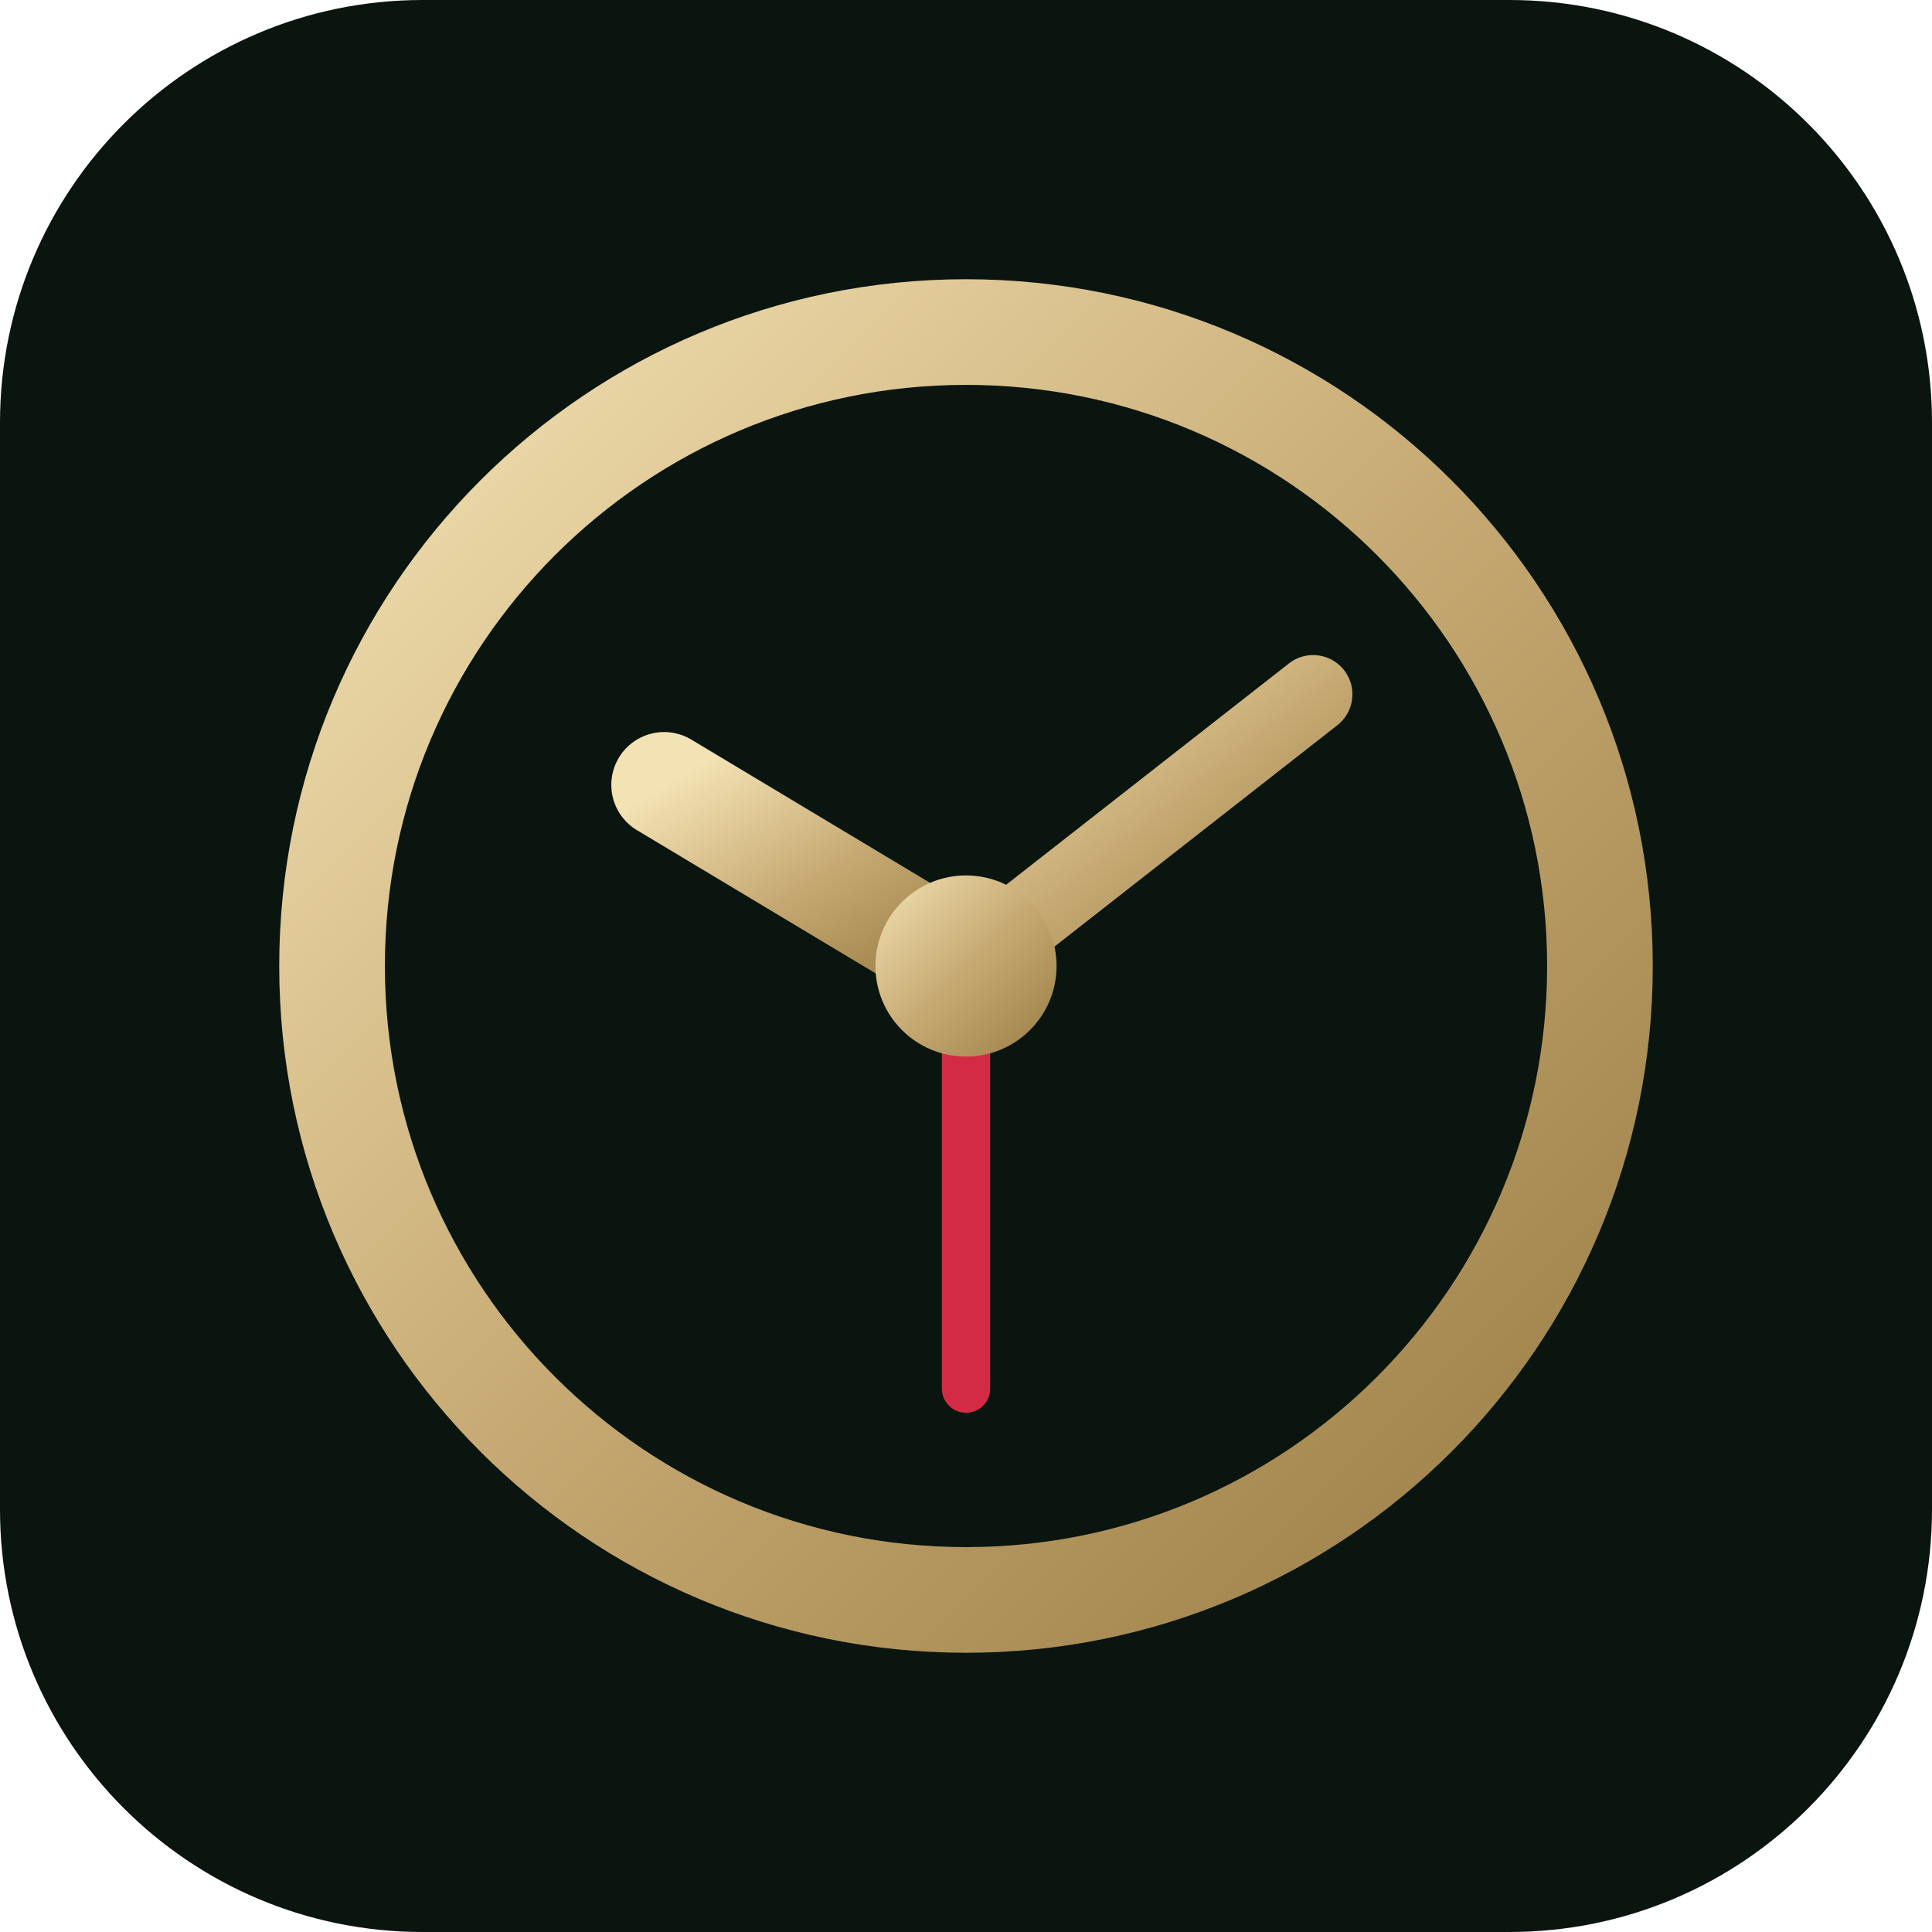
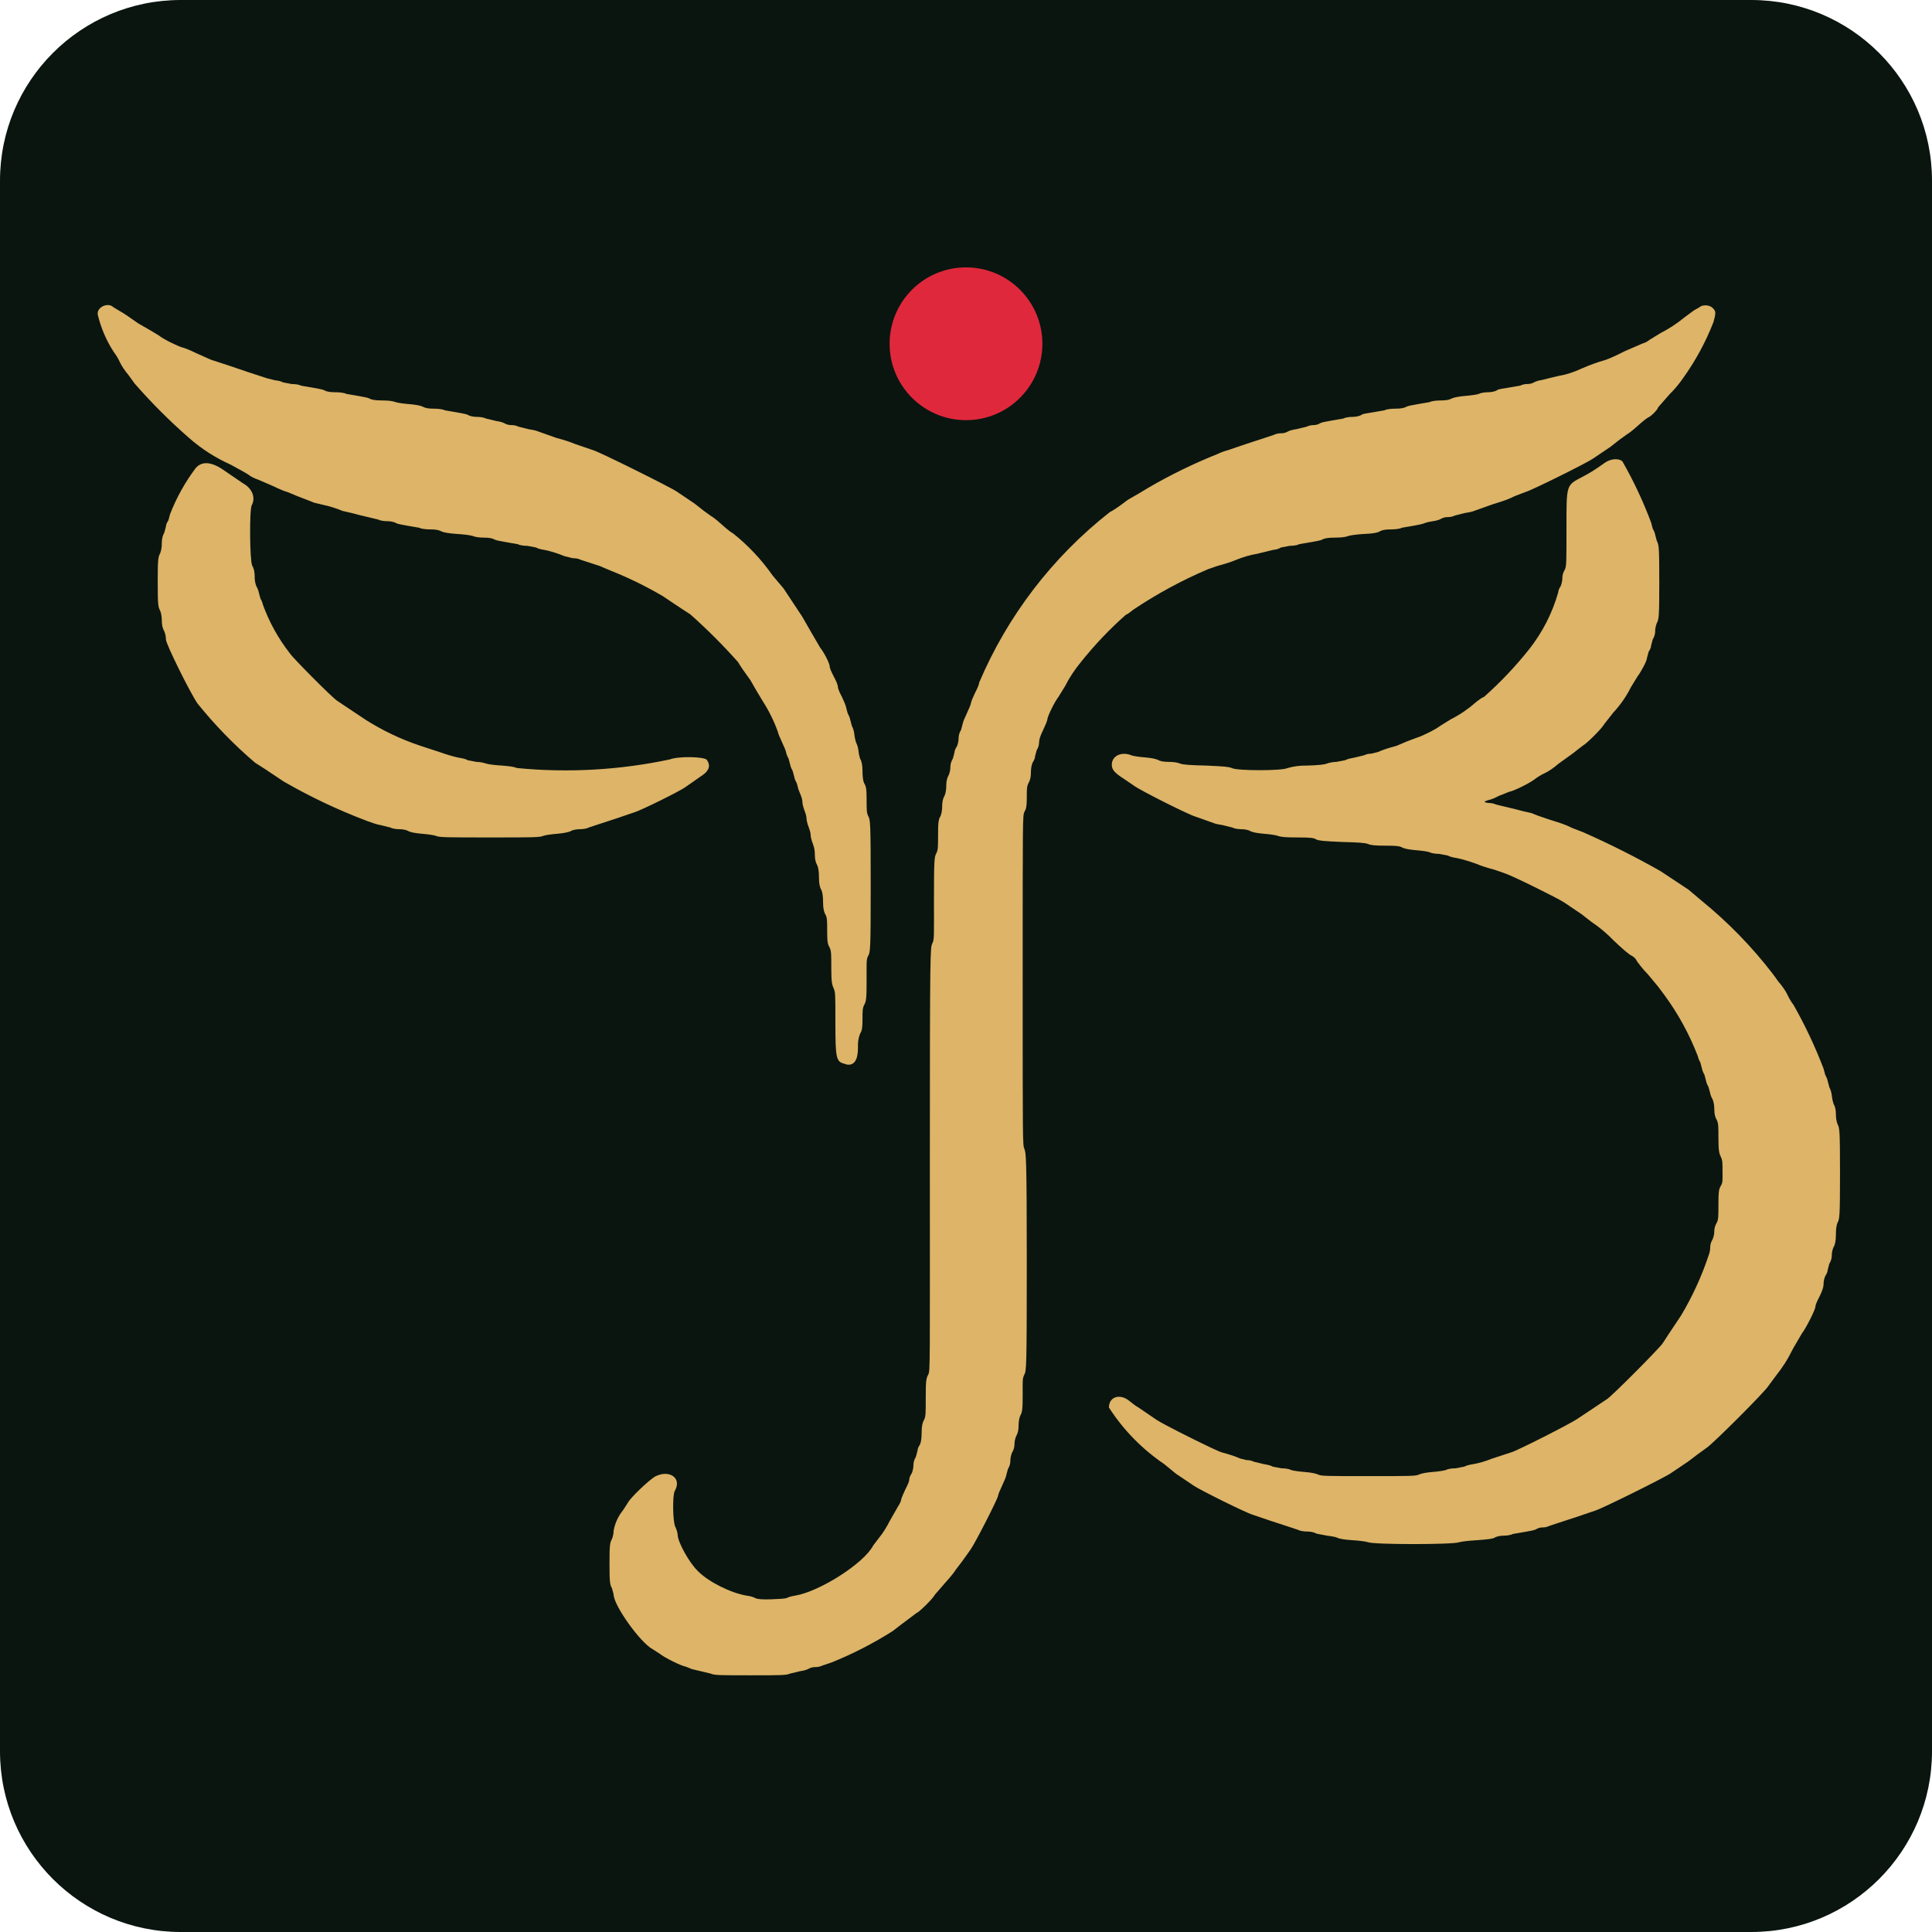
- <svg xmlns="http://www.w3.org/2000/svg" viewBox="0 0 64 64">
-   <defs>
-     <linearGradient id="b" x1="0" y1="0" x2="1" y2="1">
-       <stop offset="0" stop-color="#f3e2b4" />
-       <stop offset="0.5" stop-color="#c7aa73" />
-       <stop offset="1" stop-color="#9a7d45" />
-     </linearGradient>
-   </defs>
-   <rect width="64" height="64" rx="14" fill="#0a1510" />
-   <circle cx="32" cy="32" r="21" fill="none" stroke="url(#b)" stroke-width="3.5" />
-   <path d="M32 32 L22 26" stroke="url(#b)" stroke-width="3.5" stroke-linecap="round" />
-   <path d="M32 32 L43.5 23" stroke="url(#b)" stroke-width="2.6" stroke-linecap="round" />
-   <path d="M32 32 L32 46" stroke="#d32b45" stroke-width="1.6" stroke-linecap="round" />
-   <circle cx="32" cy="32" r="3" fill="url(#b)" />
+ <svg xmlns="http://www.w3.org/2000/svg" viewBox="386.8 267.8 470.4 470.4">
+   <rect x="386.8" y="267.8" width="470.4" height="470.4" rx="44" fill="#0A1510" />
+   <path fill="#DDB468" fill-rule="nonzero" d="m559.9 675.3-2.5-.6-2.1-.5-1.5-.6c-1.2-.2-5.2-2.2-6.3-3.1l-1.7-1.1c-3-1.5-9.6-10.7-9.6-13.4l-.4-1.5c-.5-.9-.6-1.5-.6-6s.1-5.1.6-6q.4-1 .4-2a11 11 0 0 1 2.3-5l1.1-1.7c.6-1.3 5.3-5.7 6.7-6.5 3.5-1.8 6.6.4 4.8 3.5-.6 1-.5 7.4.1 8.7q.5 1 .6 2c0 1.7 2.8 6.8 4.9 8.8 2.5 2.6 8.1 5.4 11.9 6q1.4.2 2.1.6t3.8.3 3.8-.3q.8-.4 2.1-.6c6-1 16.8-7.9 19-12.2l1.6-2.1c.7-.8 1.8-2.6 2.5-4l2-3.5q.6-.9.7-1.5t1-2.5q1-1.9 1-2.5t.6-1.5q.4-1 .4-2t.6-2l.4-1.5q0-.6.6-1.5.4-.9.4-3t.6-3c.4-.9.4-1.5.4-5.5s.1-4.6.6-5.5.4-1.5.4-52.5.1-51.5.6-52.5.4-1.5.4-11 .1-10.1.6-11c.4-.8.4-1.5.4-4.5s.1-3.7.6-4.5q.4-1 .4-2.5t.6-2.5q.4-1 .4-2.5t.6-2.5q.4-1 .4-2t.6-2l.4-1.5q0-.6.6-1.5.4-1 .4-2t.6-2l.4-1.5q.1-.6 1-2.5t1-2.5 1-2.5q1-1.9 1-2.5a105 105 0 0 1 31.8-41.5q1.4-.7 4.4-3l2.6-1.5 2.5-1.5a127 127 0 0 1 16.6-8.1q1.5-.7 2.7-1l4.4-1.5 4.6-1.5 2.1-.7a4 4 0 0 1 1.8-.4q.9 0 1.6-.4t2.1-.6l2.5-.6a4 4 0 0 1 1.8-.4 3 3 0 0 0 1.6-.5c.4-.2 1.6-.4 2.7-.6l2.9-.5c.5-.3 1.6-.4 2.3-.4s1.7-.2 2.1-.5 1.6-.4 2.7-.6l2.9-.5c.5-.3 1.8-.4 2.8-.4q1.8 0 2.6-.5c.4-.2 1.6-.4 2.7-.6l2.9-.5c.5-.3 1.8-.4 2.8-.4q1.8 0 2.6-.5 1-.4 3.2-.6c1.3-.1 2.8-.3 3.4-.5.5-.3 1.6-.4 2.3-.4s1.7-.2 2.1-.5 1.6-.4 2.7-.6l2.9-.5a4 4 0 0 1 1.8-.4q.9 0 1.6-.4t2-.6l2-.5 2.1-.5c1.8-.3 3.4-.8 5.8-1.9 1.9-.8 3.2-1.3 5.6-2 .6-.2 2.7-1.1 4.6-2.1l4.4-1.9q.8-.2 1.7-.9l2.6-1.6a32 32 0 0 0 5.8-3.8l2.3-1.7 1.4-.8c.7-.7 2.6-.6 3.3.3.7.7.7 1.1.1 3.3a62 62 0 0 1-7.5 13.8 27 27 0 0 1-3.2 3.8l-2.8 3.2c0 .4-1.5 2-2.3 2.4-.5.2-1.8 1.3-2.9 2.3s-2.2 1.8-2.3 1.8l-1.8 1.3-2.3 1.8-4.3 2.9c-1.4 1-15.3 7.9-16.4 8.1l-2.6 1c-1.6.8-2.5 1.1-5.4 2l-4.5 1.6c-.4.2-1.5.4-2.2.5l-2.4.6a4 4 0 0 1-1.8.4q-.9 0-1.6.4t-2 .6c-.7.1-1.7.3-2.1.5q-.8.3-2.6.6l-2.9.5c-.5.3-1.8.4-2.8.4q-1.8 0-2.6.5t-3.7.6c-1.7.1-3.3.3-3.9.5q-1 .4-3.3.4-2.4 0-3.1.5c-.4.2-1.6.4-2.7.6l-2.9.5c-.5.3-1.6.4-2.3.4l-2.1.4q-.8.5-2 .6l-2 .5-2.1.5q-2 .3-4.8 1.4-1.6.7-4.6 1.5l-2.3.8a110 110 0 0 0-18.1 9.8q-1.5 1.2-1.9 1.3a92 92 0 0 0-11 11.6 32 32 0 0 0-3.8 5.8l-1.6 2.6c-.9 1.1-2.7 4.8-2.7 5.5q-.1.6-1 2.5-1 2-1 3t-.6 2l-.4 1.5q0 .6-.6 1.5-.4 1-.4 2.5t-.6 2.5c-.4.8-.4 1.5-.4 3.5s-.1 2.7-.6 3.5c-.4 1-.4 1.5-.4 41s0 40 .4 41 .6 1.5.6 27.5-.1 26.5-.6 27.5-.4 1.5-.4 5-.1 4.1-.6 5q-.4 1-.4 2.5t-.6 2.5q-.4 1-.4 2t-.6 2q-.4 1-.4 2t-.6 2l-.4 1.5q-.1.6-1 2.5t-1 2.5c0 .6-5.5 11.4-6.7 13.1l-2 2.8-1.6 2.1c-.2.4-1.3 1.8-2.5 3.1l-2.6 3c-.4.9-4 4.4-4.4 4.4l-2 1.5-2 1.5-1.8 1.4a92 92 0 0 1-15 7.7l-2.1.7a4 4 0 0 1-1.8.4q-.9 0-1.6.4t-2.1.6l-2.5.6c-.8.4-2.4.4-9.6.4s-8.8 0-9.6-.4m160-32c-.6-.2-2.2-.4-3.9-.5q-2.9-.2-3.6-.6c-.4-.2-1.6-.4-2.5-.5l-2.6-.5c-.4-.3-1.4-.5-2.1-.5s-1.8-.1-2.3-.4l-2.1-.7-4.6-1.5-4.4-1.5c-1.5-.4-13-6.1-14.4-7.1l-4.3-2.9-2.8-2.3a48 48 0 0 1-13.5-13.8c0-2.7 2.8-3.5 5.1-1.5q1.2 1 2.1 1.5l4.4 3c1.4 1 14.4 7.5 15.8 7.9q3 .8 4.5 1.5l1.6.4a4 4 0 0 1 1.8.4l2.5.6q1.4.2 2.1.6l2.1.4c.7 0 1.8.1 2.3.4.6.2 2.1.4 3.4.5q2.3.2 3.2.6c.7.4 2 .4 12.3.4s11.6 0 12.3-.4q1-.4 3.2-.6c1.3-.1 2.8-.3 3.4-.5.5-.3 1.6-.4 2.3-.4l2.1-.4q.8-.4 2.1-.6 2-.3 4.8-1.4l4.6-1.5c1.4-.4 14.7-7.1 16.3-8.3l2.4-1.6 2.4-1.6 2.1-1.4c1.1-.6 13-12.6 13.6-13.6l1.3-2 1.6-2.4 1.6-2.4a74 74 0 0 0 6.7-14.6q.4-1 .4-2t.6-2q.4-1 .4-2t.6-2c.4-.8.4-1.5.4-4.5s.1-3.7.6-4.5.4-1.5.4-3.5 0-2.7-.4-3.5-.6-1.5-.6-4.5 0-3.7-.4-4.5q-.6-1-.6-2.5t-.4-2.5q-.5-.9-.6-1.5l-.4-1.5q-.5-.9-.6-1.5l-.4-1.5q-.5-.9-.6-1.5l-.4-1.5q-.5-.9-.6-1.5a64 64 0 0 0-8.2-15l-1.5-2-2.5-3c-1.2-1.2-2.3-2.7-2.6-3.1q-.4-.9-1.3-1.4c-.6-.2-2.5-1.9-4.4-3.7a33 33 0 0 0-5.5-4.6l-2.3-1.8-4.3-2.9c-1.3-.9-12.8-6.6-14.5-7.1l-2.3-.8q-3-.8-4.6-1.5-2.8-1-4.8-1.4-1.4-.2-2.1-.6l-2.1-.4c-.7 0-1.8-.1-2.3-.4-.6-.2-2.1-.4-3.4-.5q-2.3-.2-3.2-.6c-.6-.4-1.5-.5-4.1-.5s-3.6-.1-4.3-.4c-.8-.3-2.3-.4-6.4-.5-4.5-.2-5.5-.3-6.2-.6-.6-.4-1.4-.5-4.6-.5-2.9 0-4.1-.1-4.8-.4-.6-.2-2.1-.4-3.4-.5q-2.3-.2-3.2-.6c-.4-.3-1.4-.5-2.1-.5s-1.8-.1-2.3-.4l-2.4-.6c-.7-.1-1.8-.3-2.2-.5l-4.5-1.6c-1.5-.4-13.3-6.3-14.9-7.5l-2.5-1.7c-2.2-1.4-2.9-2.2-2.9-3.4 0-2.1 2.2-3.2 4.5-2.4.6.3 2.2.5 3.5.6q2.3.2 3.2.6.8.5 2.6.5t2.8.4c.8.3 2.3.4 6.4.5 4.5.2 5.5.3 6.2.6 1.2.7 12.4.7 13.6 0a16 16 0 0 1 4.7-.6q4-.1 4.9-.5c.5-.2 1.6-.4 2.3-.4l2.1-.4q.8-.4 2.1-.6l2.5-.6a4 4 0 0 1 1.8-.4l1.6-.4q1.5-.7 4.5-1.5l2.6-1.1 2.4-.9c1.1-.3 4.6-2 5.7-2.9l2.6-1.6a28 28 0 0 0 5.9-4q1.6-1.3 2.1-1.4a92 92 0 0 0 11-11.6 40 40 0 0 0 7.1-13.9q0-.6.6-1.5.4-1 .4-2t.6-2c.4-.9.4-1.5.4-10 0-10.9-.1-10.5 3.9-12.6 1.7-.9 2.9-1.6 5.4-3.4 1.4-1 3.3-1.2 4.3-.4a102 102 0 0 1 7 14.9l.4 1.5q.5.9.6 1.5l.4 1.5c.5.9.6 1.5.6 10s-.1 9.1-.6 10q-.4 1-.4 2t-.6 2l-.4 1.5q0 .6-.6 1.5l-.4 1.5c0 .7-1.4 3.3-2.3 4.5l-1.6 2.6a26 26 0 0 1-4.3 6.2l-2.2 2.8c-.5 1-4.3 4.8-5.3 5.3l-2.3 1.8-1.8 1.3-1.8 1.3c-.9.8-2.3 1.8-3.2 2.2s-2 1.1-2.5 1.5c-1.1.9-5.1 2.9-6.3 3.1l-2.5 1q-1.5.8-2.5 1-1.8.5 0 .7 1 0 1.9.4l2.5.6 2.1.5 1.9.5 2.2.5q1 .5 4.4 1.6c2.9.9 3.8 1.2 5.4 2l2.6 1a209 209 0 0 1 18.9 9.5l6.8 4.5 3.2 2.7a107 107 0 0 1 17.4 17.9l1.3 1.8c.8.9 1.8 2.3 2.2 3.2s1.1 2 1.5 2.5a113 113 0 0 1 7.3 15.5l.4 1.5q.5.9.6 1.5l.4 1.5q.5 1 .6 2t.4 2q.6 1 .6 2.5t.4 2.5c.5.9.6 1.5.6 12s-.1 11.1-.6 12q-.4.9-.4 3t-.6 3q-.4 1-.4 2t-.6 2l-.4 1.5q0 .6-.6 1.5-.4 1-.4 2t-1 3q-1 1.9-1 2.5c0 .7-2.4 5.4-3.3 6.5l-2.1 3.6c-1.5 3-2.5 4.5-4.3 6.8l-1.7 2.3c-.6 1.2-14 14.6-15.2 15.2L800 622l-2.1 1.6-4.3 2.9c-1.4 1-16.9 8.7-18.4 9.1l-4.4 1.5-4.6 1.5-2.1.7a4 4 0 0 1-1.8.4 3 3 0 0 0-1.6.5c-.4.2-1.6.4-2.7.6l-2.9.5c-.5.3-1.6.4-2.3.4s-1.7.2-2.1.5c-.6.3-1.7.4-4.2.6q-3.3.2-4.4.5c-1.5.6-20.7.6-22.2 0M592.4 526.8c-2-.5-2.2-1.3-2.2-9.8 0-7 0-7.6-.4-8.5s-.6-1.5-.6-5 0-4.1-.4-5c-.5-.8-.6-1.5-.6-4s0-3.2-.4-4q-.6-.9-.6-3t-.4-3q-.6-.9-.6-3t-.4-3q-.6-1-.6-2.5t-.4-2.5-.6-2q0-1-.4-2t-.6-2q0-1-.4-2t-.6-2q0-1-.4-2t-.6-1.5l-.4-1.5q-.5-.9-.6-1.5l-.4-1.5q-.5-.9-.6-1.5l-.4-1.5q-.5-.9-.6-1.5t-1-2.5-1-2.5a37 37 0 0 0-3.7-7.5L571 436l-1.5-2.6q-2.2-3-3-4.4a141 141 0 0 0-11.6-11.6l-2-1.3-2.4-1.6-2.4-1.6a93 93 0 0 0-12.7-6.2l-2.6-1.1-4.6-1.5q-.8-.4-2-.4l-2-.5q-2.4-1-4.8-1.5-1.4-.2-2.1-.6l-2.1-.4c-.7 0-1.8-.1-2.3-.4l-2.9-.5c-1.1-.2-2.3-.4-2.7-.6q-.8-.5-2.6-.5t-2.8-.4c-.6-.2-2.2-.4-3.9-.5q-2.8-.2-3.7-.6-.8-.5-2.6-.5c-1 0-2.3-.1-2.8-.4l-2.9-.5c-1.1-.2-2.3-.4-2.7-.6-.4-.3-1.4-.5-2.1-.5s-1.8-.1-2.3-.4l-2.5-.6-2.1-.5-1.9-.5-2.2-.5q-2.4-1-4.8-1.5l-2.1-.5-1.5-.6-2.6-1-2.4-1c-.5-.1-2-.7-3.4-1.4l-3.7-1.6q-1.2-.4-2.1-1c-.6-.5-2.7-1.6-4.7-2.7a40 40 0 0 1-10.1-6.5 137 137 0 0 1-13.2-13.2L418 359c-.7-.8-1.6-2.1-2-3s-1.1-2-1.5-2.5a29 29 0 0 1-3.9-9.1c-.3-1.8 2.5-3.1 3.8-1.8l1.5.9q1.3.7 4.5 3l2.6 1.5 2.5 1.5c1.1.9 4.6 2.6 5.7 2.9.5.1 2 .7 3.4 1.4l3.6 1.6 4.6 1.5 4.4 1.5 4.6 1.5 2 .5q1.2.1 1.9.5l2.1.4c.7 0 1.8.1 2.3.4l2.9.5c1.1.2 2.3.4 2.7.6q.8.5 2.6.5c1 0 2.3.1 2.8.4l2.9.5c1.1.2 2.3.4 2.7.6q.7.5 3.1.5 2.3 0 3.3.4c.6.2 2.1.4 3.4.5q2.3.2 3.2.6.8.5 2.6.5c1 0 2.3.1 2.8.4l2.9.5c1.1.2 2.3.4 2.7.6.4.3 1.4.5 2.1.5s1.8.1 2.3.4l2.5.6q1.4.2 2.1.6t1.6.4a4 4 0 0 1 1.8.4l2.4.6c.7.1 1.8.3 2.2.5l4.5 1.6q3 .8 4.6 1.5l4.4 1.5c1.5.4 19 9.1 20.4 10.1l4.3 2.9 2.3 1.8 1.8 1.3c.1 0 1.2.8 2.3 1.8s2.4 2.1 2.9 2.3a49 49 0 0 1 9.7 10.3l2.7 3.2 4.5 6.8 2.3 4 2.1 3.6c.9 1.1 2.3 3.8 2.3 4.5q0 .6 1 2.5t1 2.5 1 2.5q.9 1.9 1 2.5l.4 1.5q.5.9.6 1.5l.4 1.5q.5 1 .6 2t.4 2q.5 1 .6 2t.4 2q.6.9.6 3t.4 3c.5.8.6 1.5.6 4s0 3.2.4 4c.5.9.6 1.5.6 17s-.1 16.1-.6 17-.4 1.5-.4 6-.1 5.1-.6 6c-.4.8-.4 1.5-.4 3.5s-.1 2.7-.6 3.5a8 8 0 0 0-.5 3.3q0 4.6-2.7 4.2zm-99.5-55.5c-.6-.2-2.1-.4-3.4-.5q-2.3-.2-3.2-.6c-.4-.3-1.4-.5-2.1-.5s-1.8-.1-2.3-.4l-2.4-.6c-.8-.1-2.2-.6-3.3-1a139 139 0 0 1-20.3-9.6l-2.4-1.6-2.4-1.6-2.2-1.4a108 108 0 0 1-14-14.4c-1.8-2.6-7.7-14.5-7.7-15.6q0-1-.4-2-.6-1-.6-2.5t-.4-2.5c-.5-.9-.6-1.5-.6-7s.1-6.1.6-7q.4-1 .4-2.5t.6-2.5l.4-1.5q0-.6.6-1.5l.4-1.5a47 47 0 0 1 6.3-11.3q2.4-2.6 7.1.8l4.4 3c2.2 1.2 3.1 3.5 2.1 5.3-.6 1.1-.5 13.4.1 14.7q.6 1 .6 2.5t.4 2.5q.5.9.6 1.5l.4 1.5q.5.9.6 1.5a43 43 0 0 0 6.6 11.9c.6 1 10.5 11 11.6 11.6l2.1 1.4 2.4 1.6 2.4 1.6a61 61 0 0 0 13.3 6.3l4.6 1.5q2.8 1 4.8 1.4 1.4.2 2.1.6l2.1.4c.7 0 1.8.2 2.3.4.6.2 2.2.4 3.9.5q2.8.2 3.7.6a122 122 0 0 0 37.2-2.1c2-.8 8.3-.7 9 .1q1.4 2-1 3.7l-4.3 3c-1.4 1-10.9 5.7-12.4 6.1l-4.4 1.5-4.6 1.5-2.1.7c-.5.3-1.6.4-2.3.4s-1.7.2-2.1.5q-1 .4-3.2.6c-1.3.1-2.8.3-3.4.5-.8.4-2.6.4-13.1.4s-12.3 0-13.1-.4" />
+   <path fill="#E0283C" d="M603.4 351.5a18.6 18.6 0 1 0 37.2 0 18.6 18.6 0 1 0-37.2 0" />
</svg>
